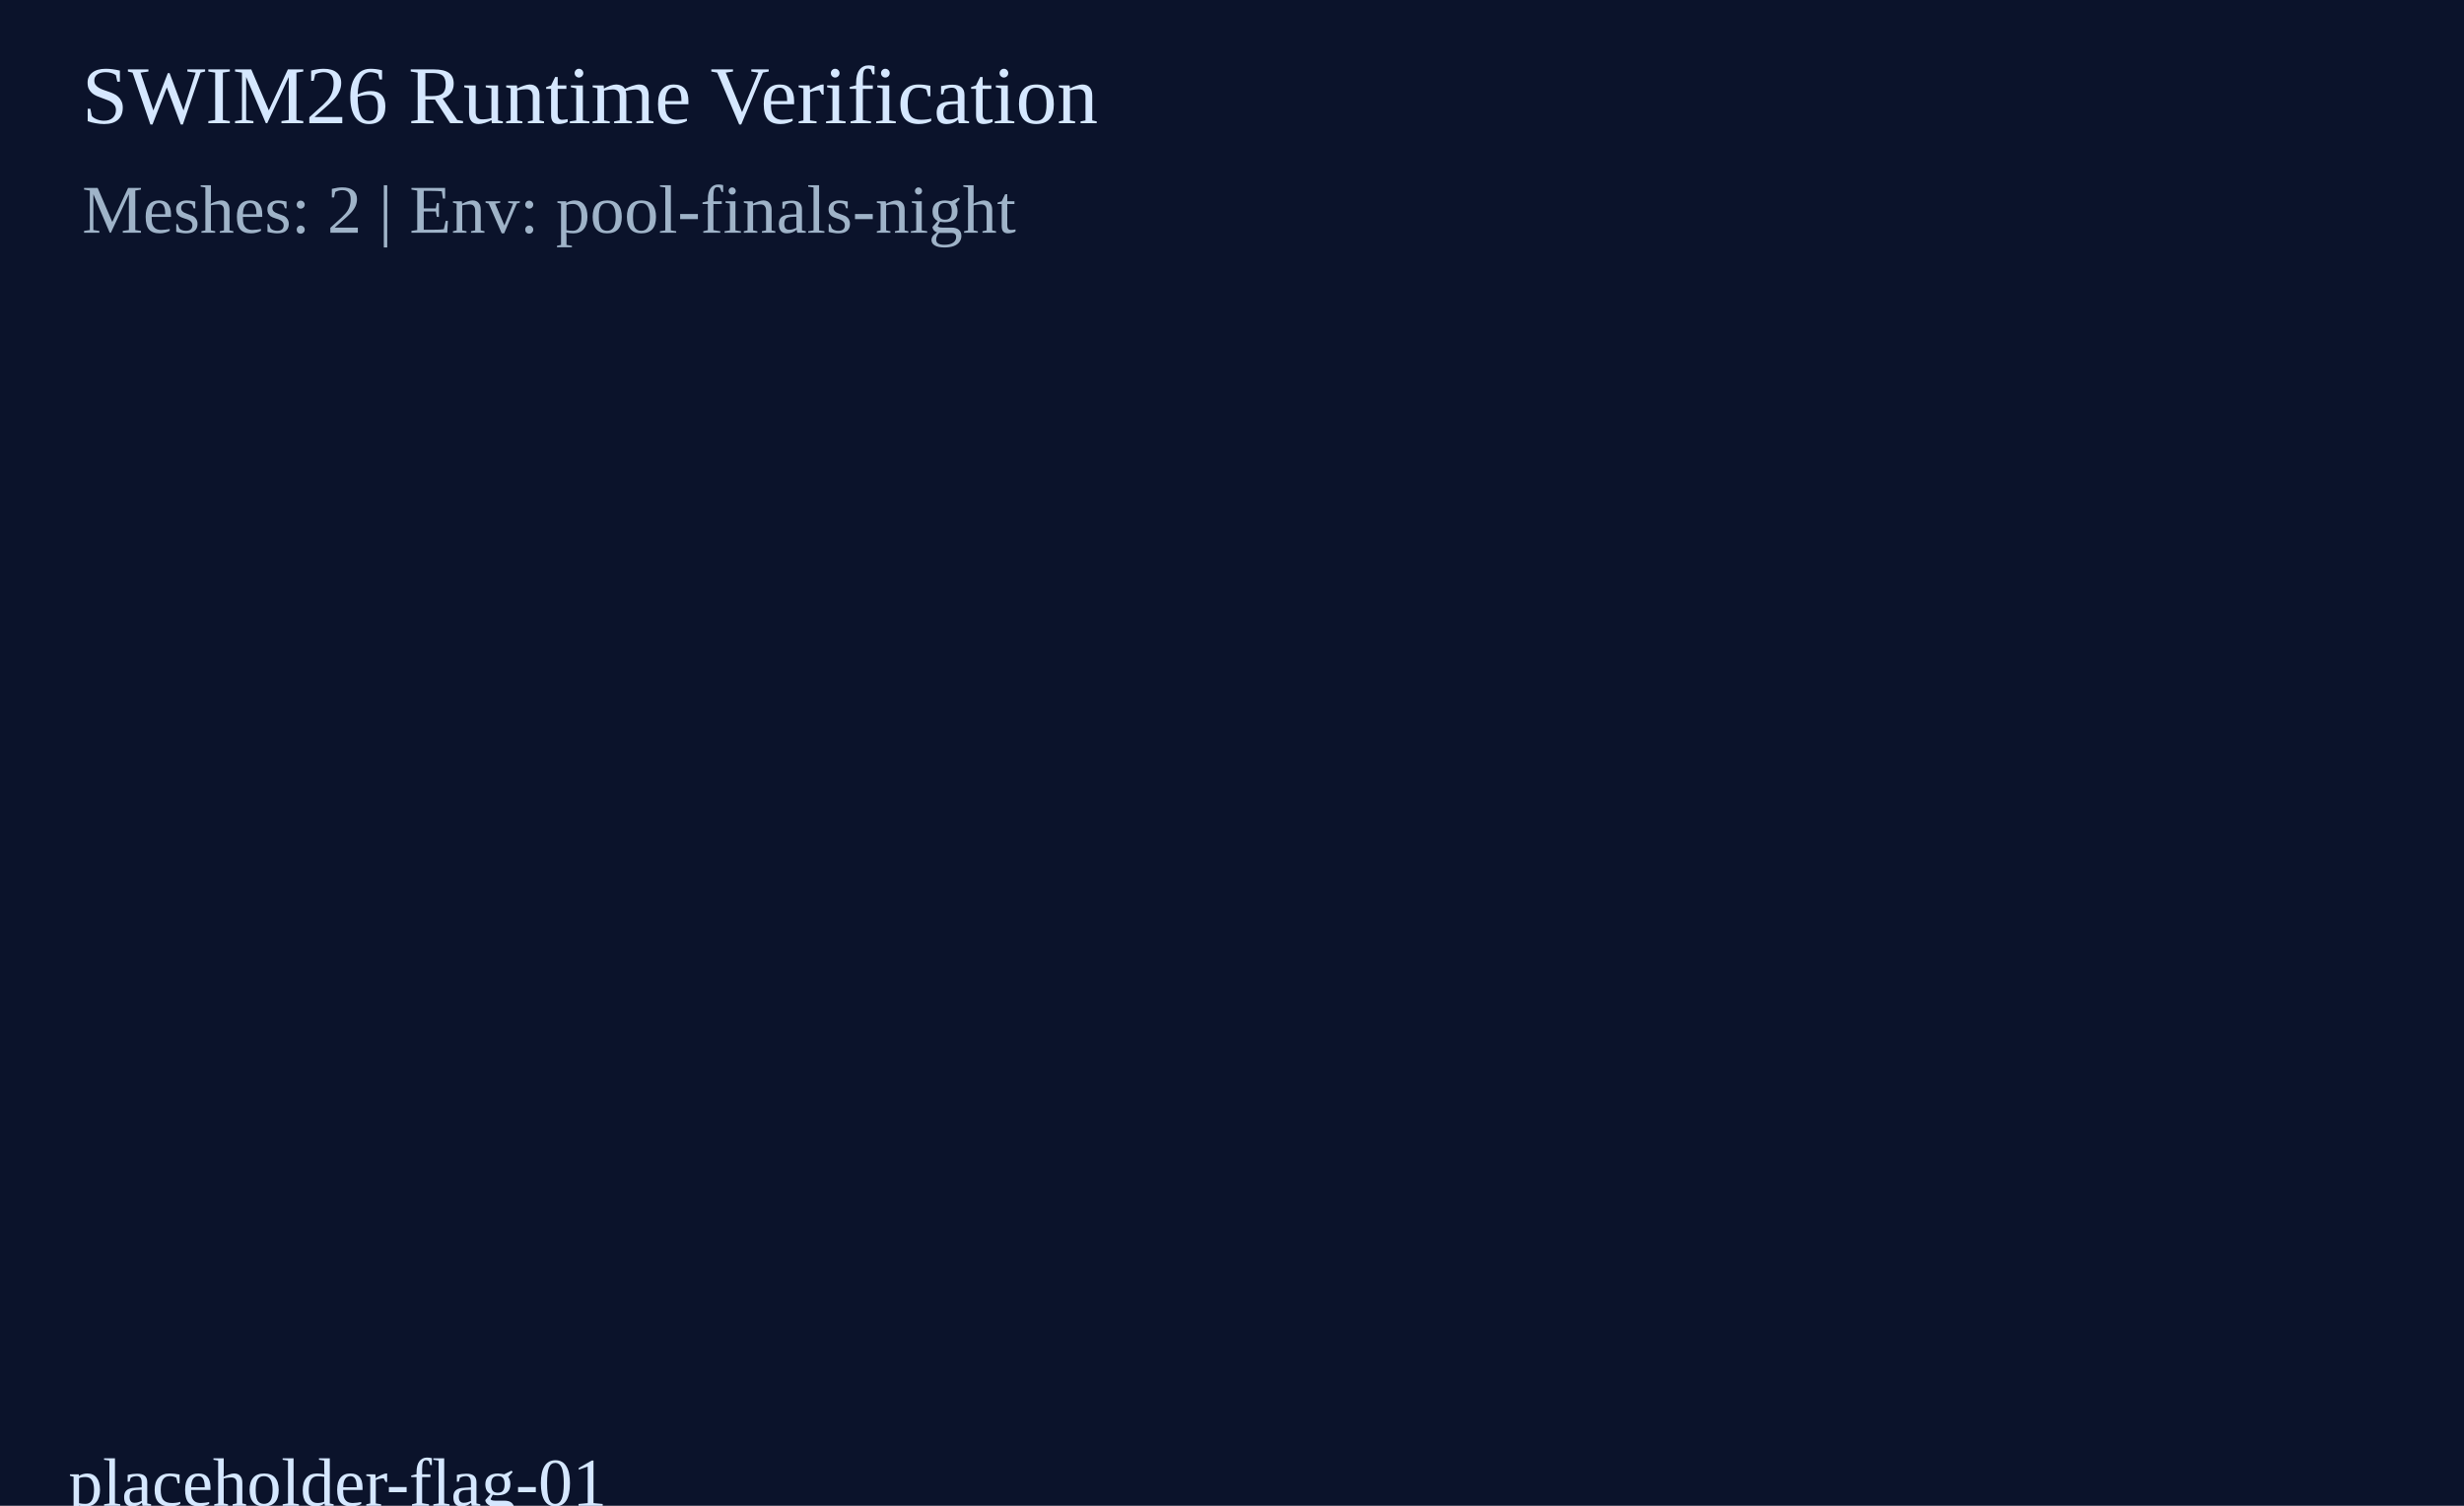
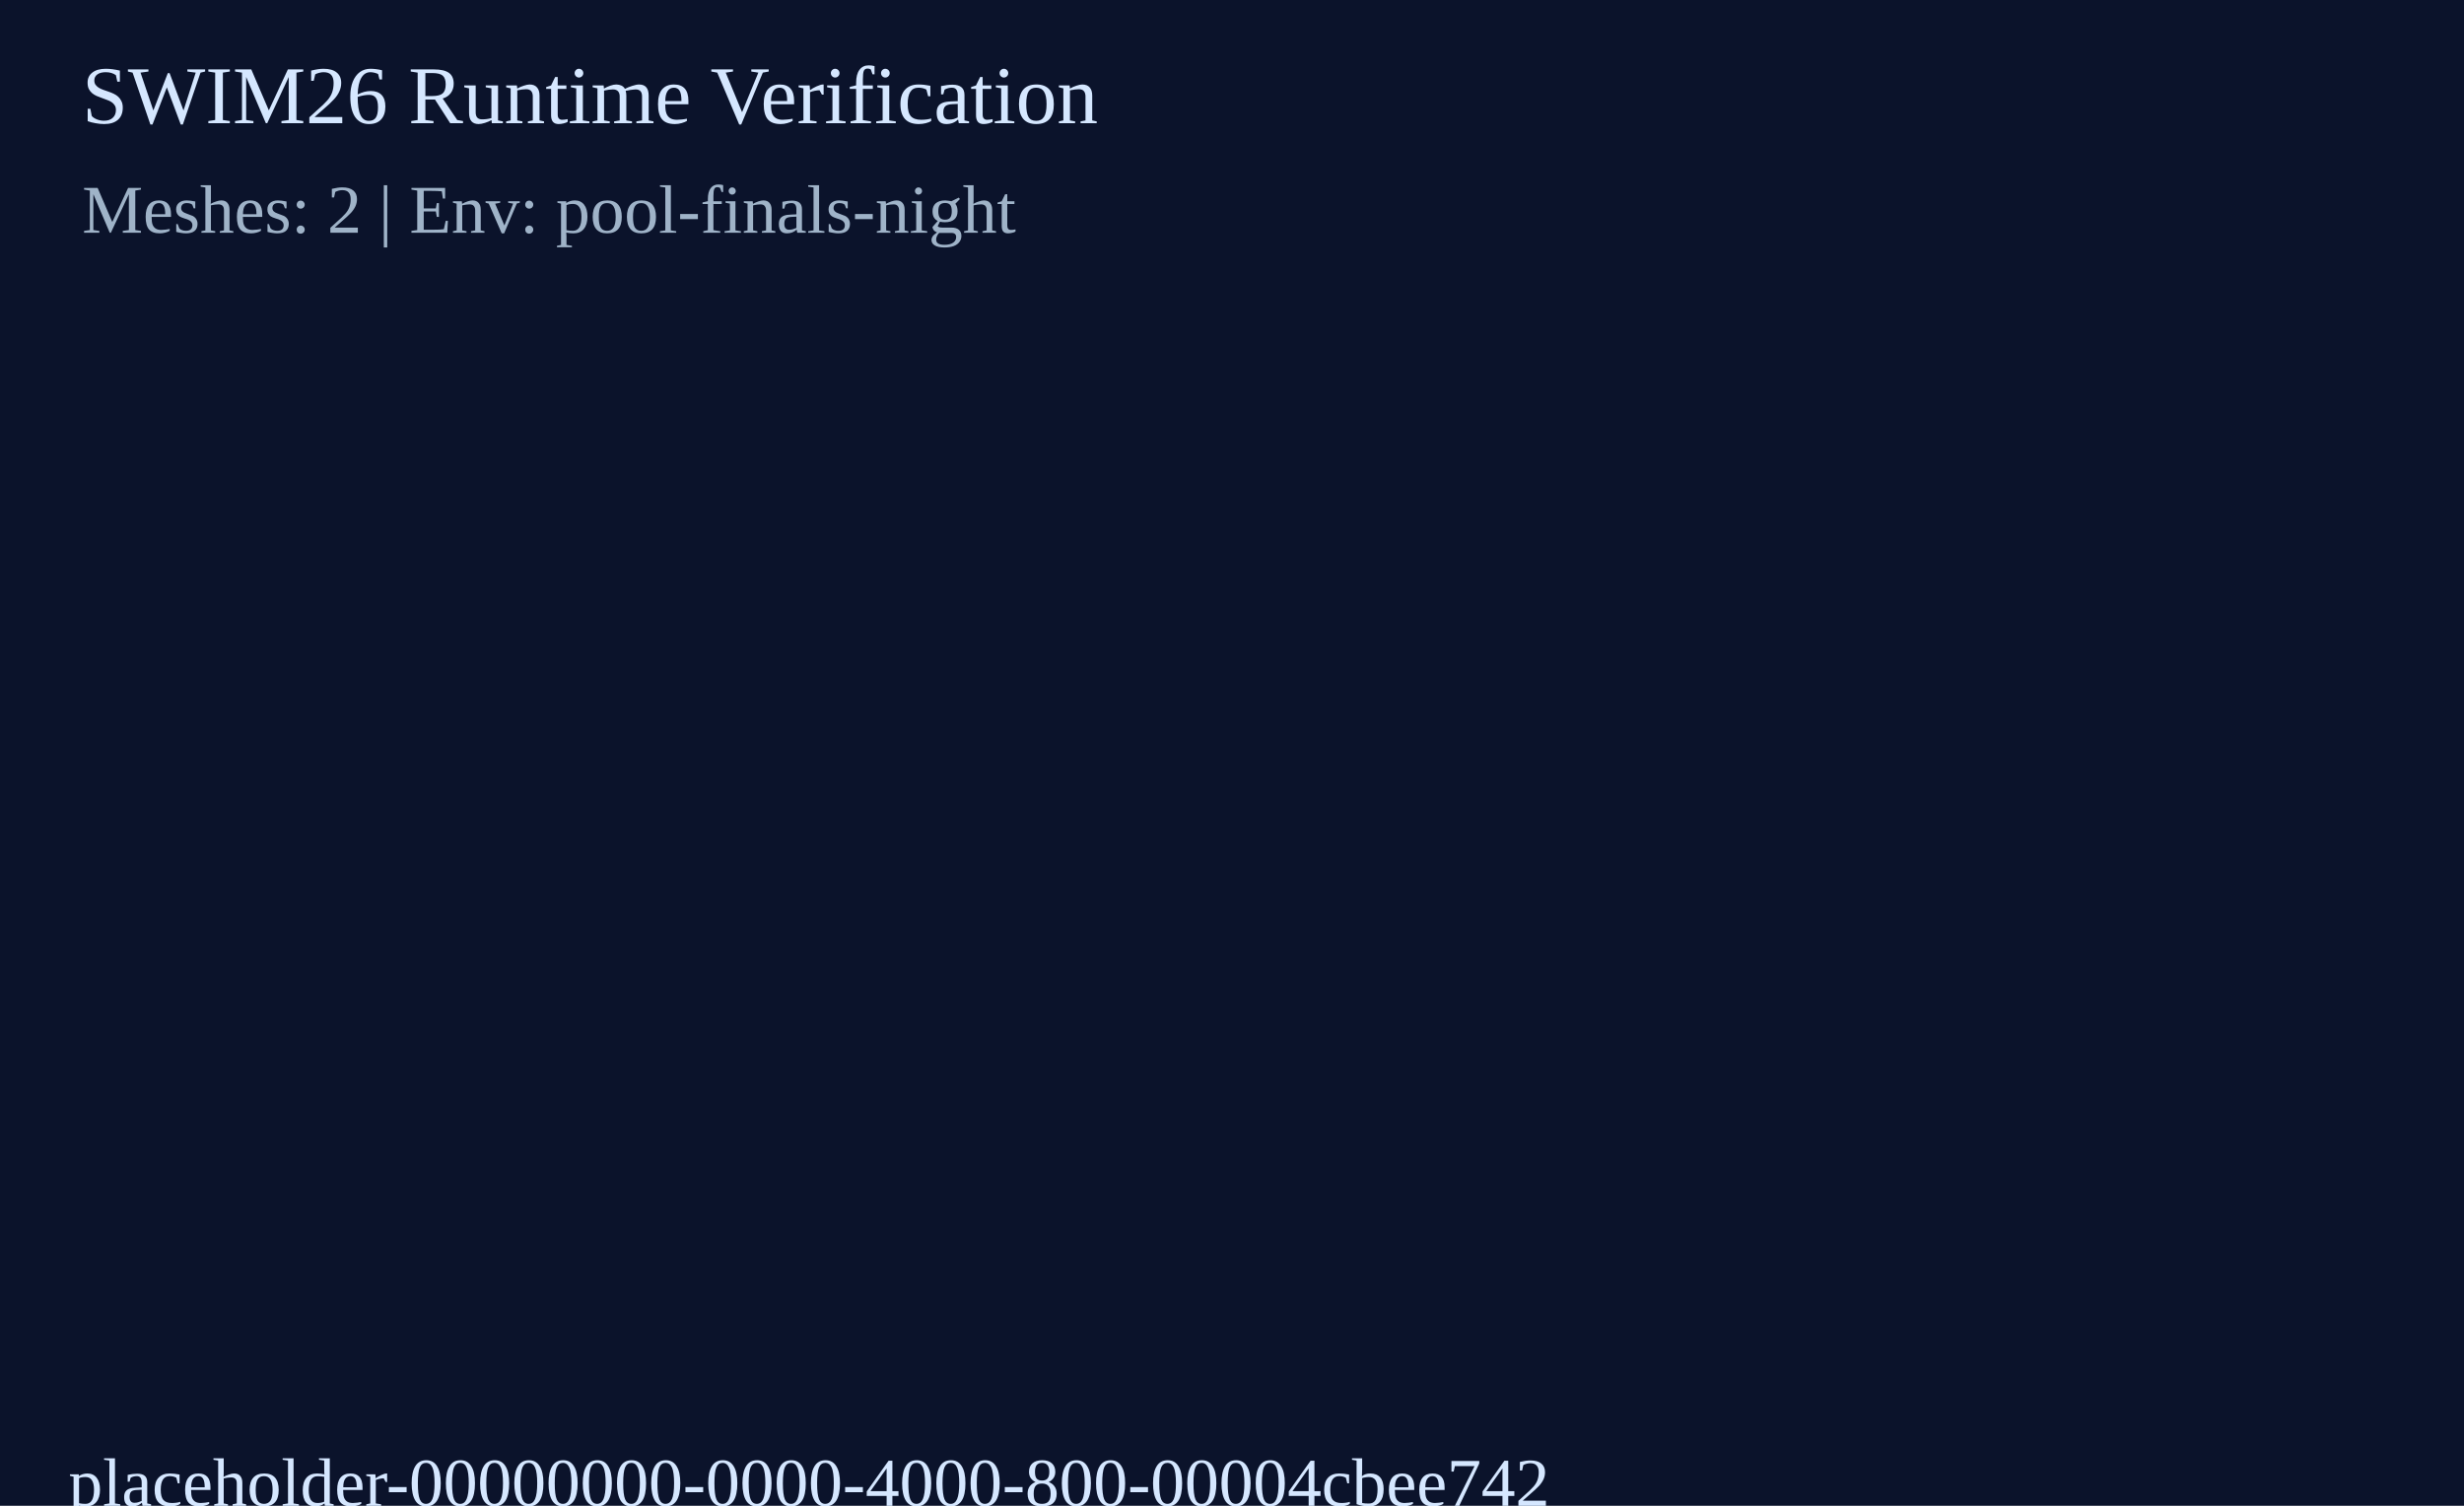
<svg xmlns="http://www.w3.org/2000/svg" width="360" height="220">
  <rect x="0" y="0" width="360" height="220" fill="#0B132B" />
  <text x="12" y="18" font-size="12" fill="#D5E7FF">SWIM26 Runtime Verification</text>
  <text x="12" y="34" font-size="10" fill="#9FB3C8">Meshes: 2 | Env: pool-finals-night</text>
  <circle cx="70" cy="270" r="8" fill="#4DA3FF" />
  <text x="80" y="260" font-size="10" fill="#D5E7FF">mesh-podium.glb</text>
  <circle cx="0" cy="230" r="8" fill="#4DA3FF" />
-   <text x="10" y="220" font-size="10" fill="#D5E7FF">placeholder-flag-01</text>
+   <text x="10" y="220" font-size="10" fill="#D5E7FF">placeholder-00000000-0000-4000-800-00004cbee742</text>
</svg>
